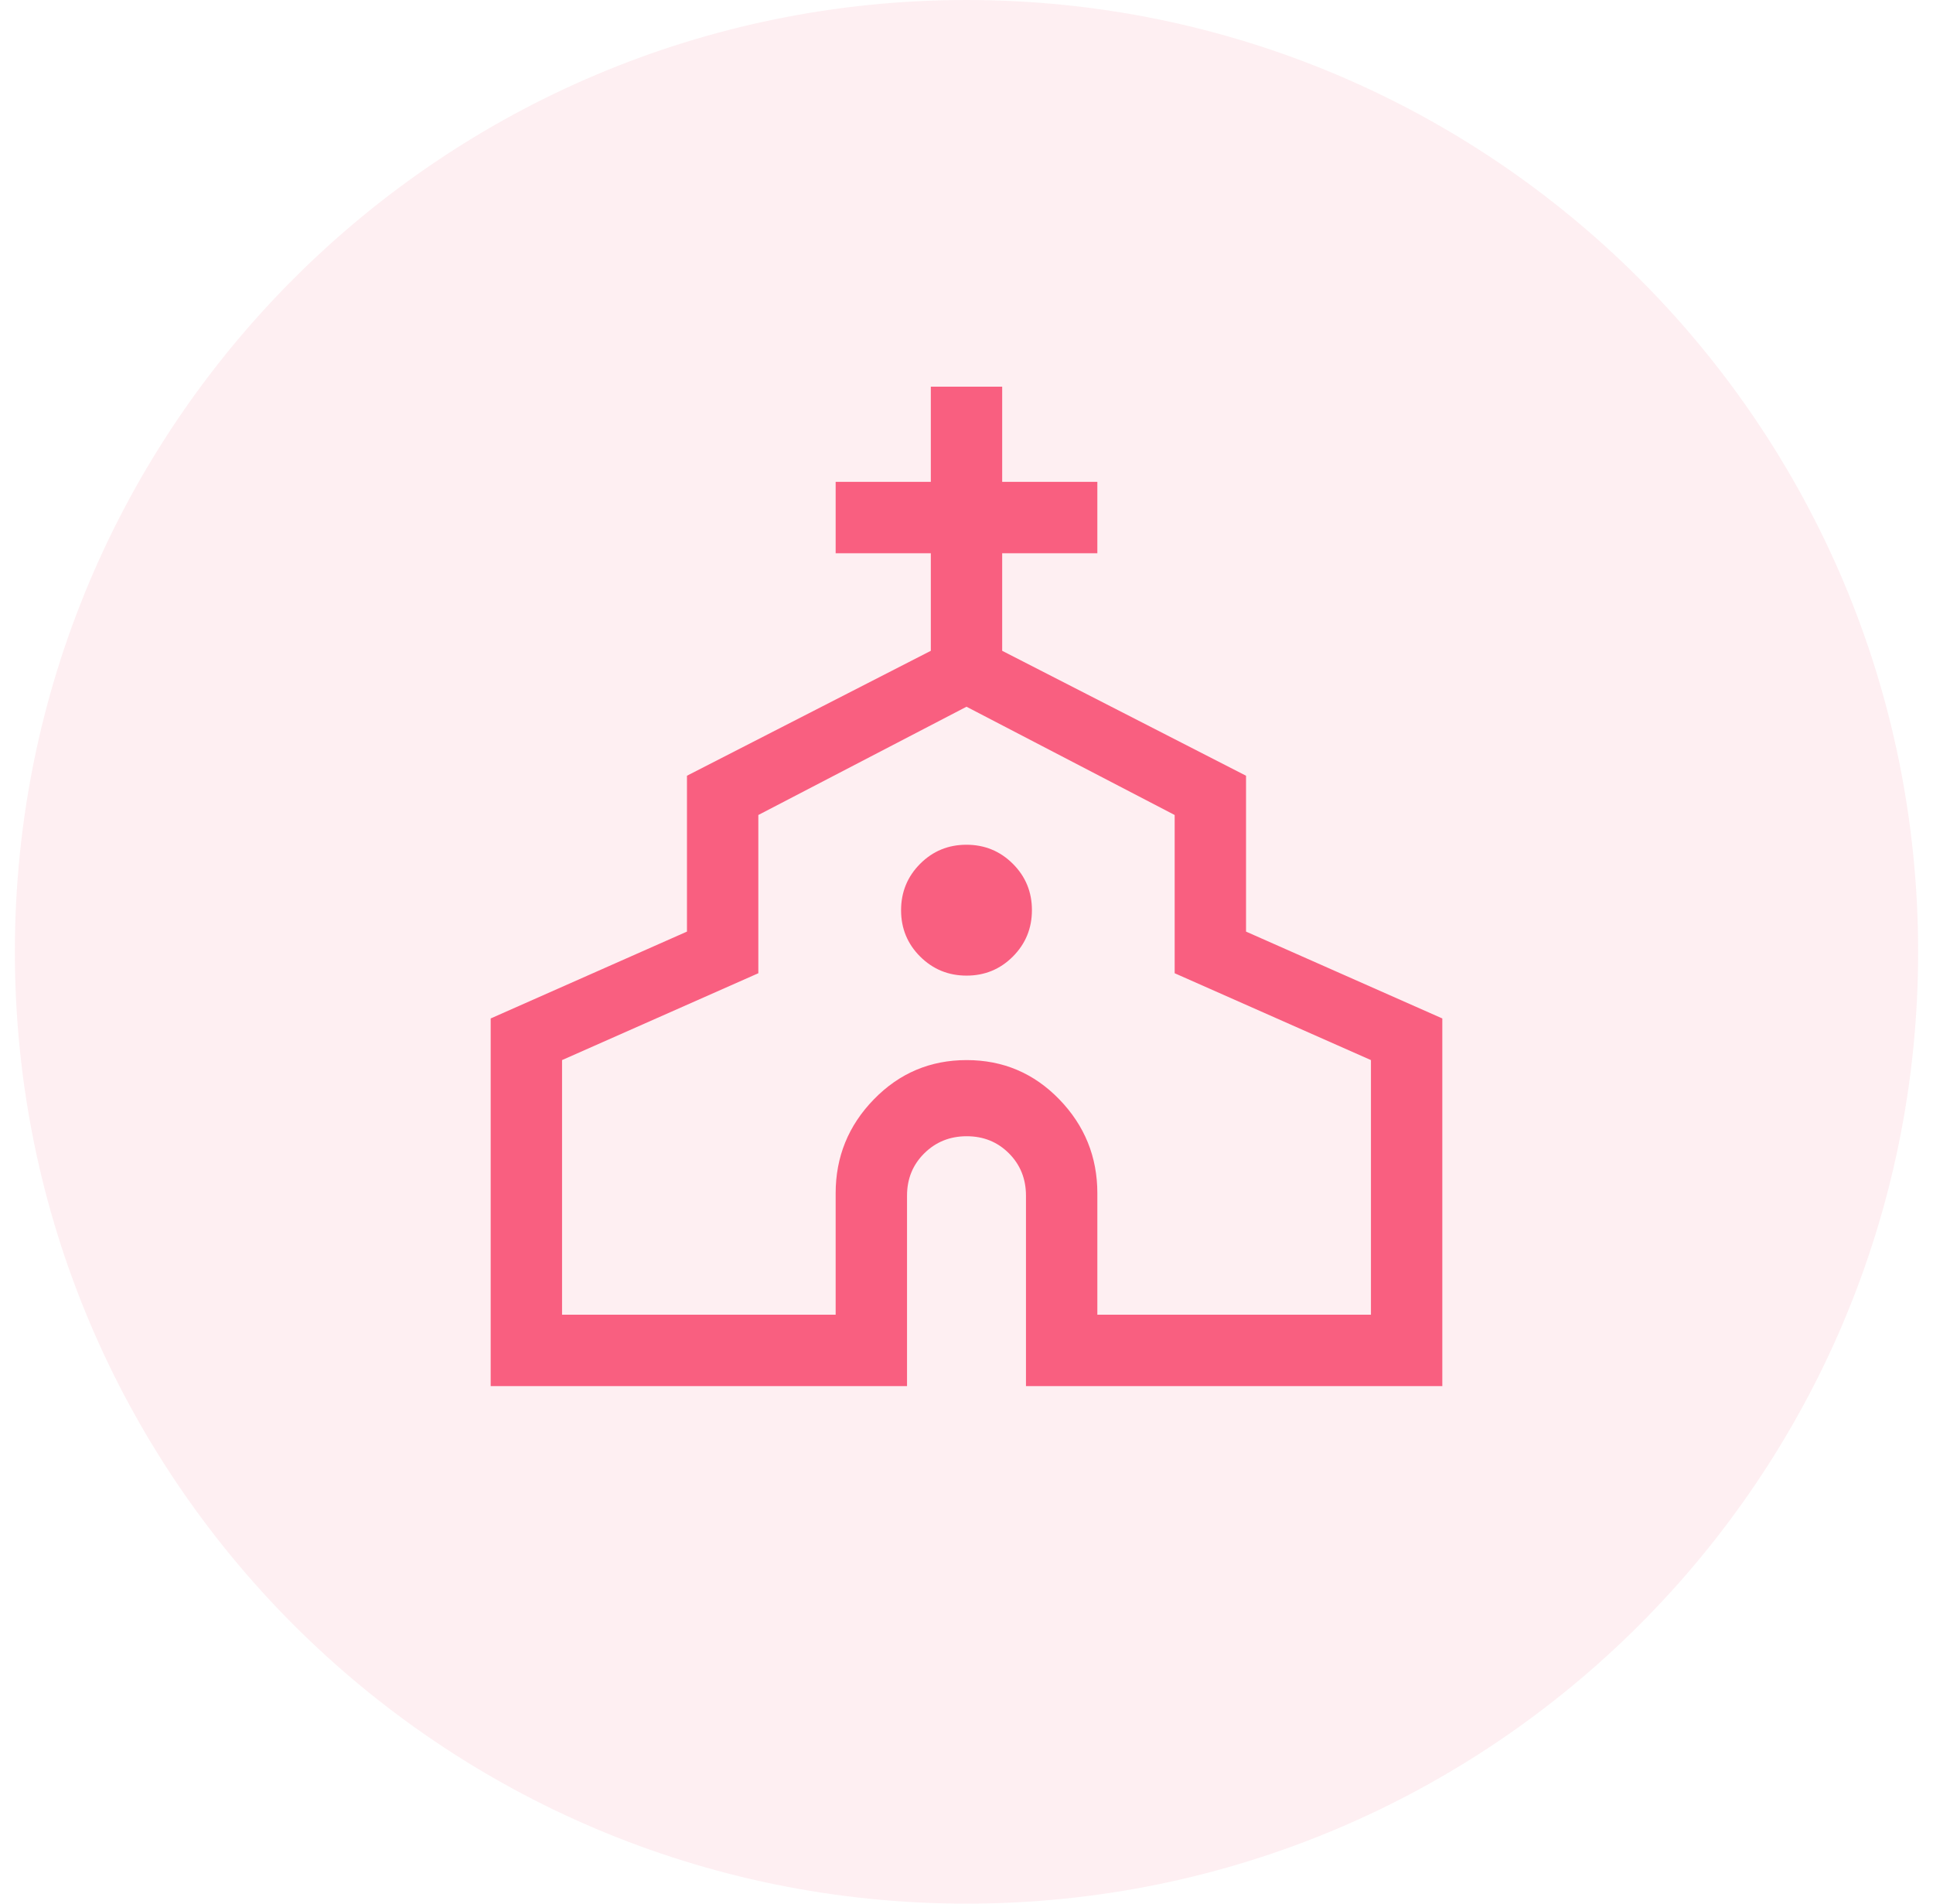
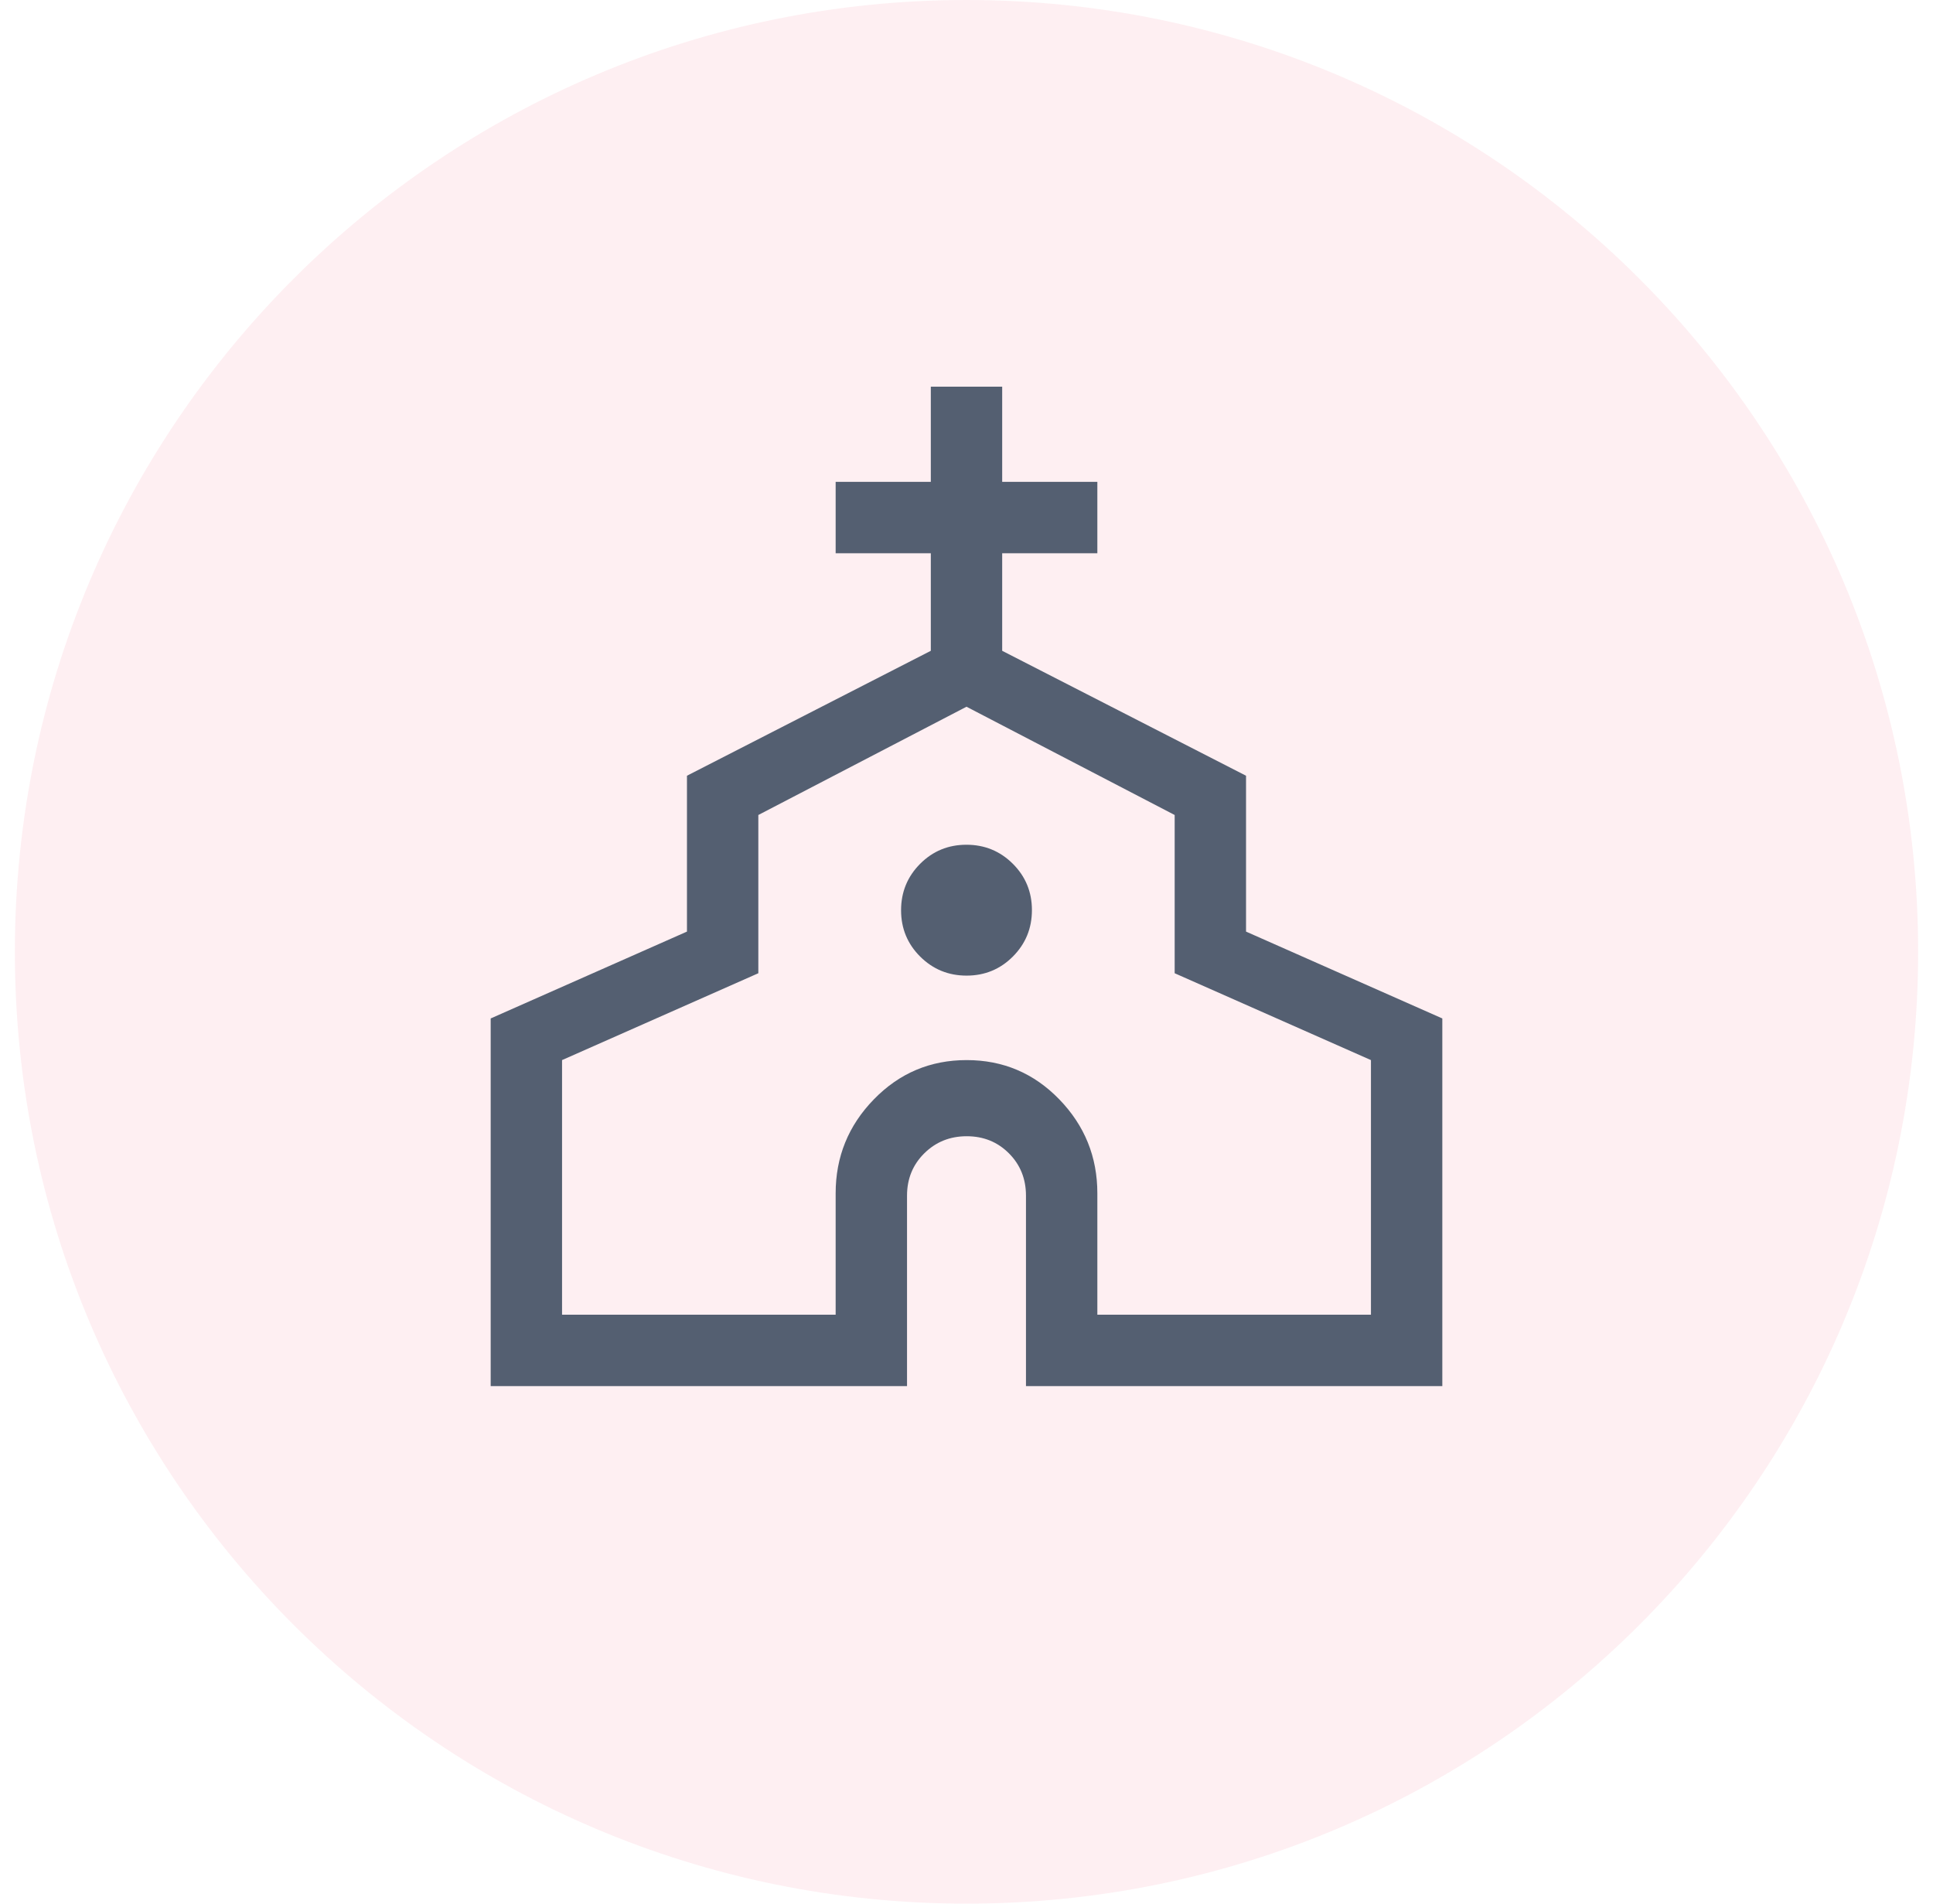
<svg xmlns="http://www.w3.org/2000/svg" width="65" height="64" viewBox="0 0 65 64" fill="none">
  <rect x="0.5" width="64" height="64" rx="32" fill="#F95F80" fill-opacity="0.1" />
-   <path d="M16.5 46.6V34.24L23.1 31.32V26.08L31.3 21.88V18.6H28.1V16.2H31.3V13H33.7V16.2H36.9V18.6H33.7V21.88L41.9 26.08V31.32L48.5 34.24V46.6H34.5V40.2C34.5 39.633 34.309 39.158 33.927 38.775C33.545 38.392 33.072 38.2 32.507 38.2C31.942 38.2 31.467 38.392 31.08 38.775C30.693 39.158 30.5 39.633 30.5 40.2V46.6H16.5ZM18.9 44.2H28.1V40.12C28.1 38.893 28.528 37.84 29.385 36.96C30.241 36.08 31.281 35.64 32.505 35.64C33.728 35.64 34.767 36.08 35.62 36.96C36.473 37.84 36.9 38.893 36.9 40.12V44.2H46.1V35.64L39.5 32.72V27.4L32.5 23.76L25.5 27.4V32.72L18.9 35.64V44.2ZM32.502 32.8C33.114 32.8 33.633 32.586 34.06 32.158C34.487 31.729 34.7 31.209 34.7 30.598C34.7 29.986 34.486 29.467 34.058 29.04C33.629 28.613 33.109 28.4 32.498 28.4C31.886 28.4 31.367 28.614 30.94 29.042C30.513 29.471 30.3 29.991 30.3 30.602C30.3 31.214 30.514 31.733 30.942 32.16C31.371 32.587 31.891 32.8 32.502 32.8Z" fill="#F95F80" />
+   <path d="M16.5 46.6V34.24L23.1 31.32V26.08L31.3 21.88V18.6H28.1V16.2H31.3V13H33.7V16.2H36.9V18.6H33.7V21.88L41.9 26.08V31.32L48.5 34.24V46.6H34.5V40.2C34.5 39.633 34.309 39.158 33.927 38.775C33.545 38.392 33.072 38.2 32.507 38.2C31.942 38.2 31.467 38.392 31.08 38.775C30.693 39.158 30.5 39.633 30.5 40.2V46.6H16.5ZM18.9 44.2H28.1V40.12C28.1 38.893 28.528 37.84 29.385 36.96C30.241 36.08 31.281 35.64 32.505 35.64C33.728 35.64 34.767 36.08 35.62 36.96C36.473 37.84 36.9 38.893 36.9 40.12V44.2H46.1V35.64L39.5 32.72V27.4L32.5 23.76L25.5 27.4V32.72L18.9 35.64V44.2ZM32.502 32.8C33.114 32.8 33.633 32.586 34.06 32.158C34.487 31.729 34.7 31.209 34.7 30.598C34.7 29.986 34.486 29.467 34.058 29.04C33.629 28.613 33.109 28.4 32.498 28.4C31.886 28.4 31.367 28.614 30.94 29.042C30.513 29.471 30.3 29.991 30.3 30.602C30.3 31.214 30.514 31.733 30.942 32.16C31.371 32.587 31.891 32.8 32.502 32.8Z" fill="#545F71" />
</svg>
